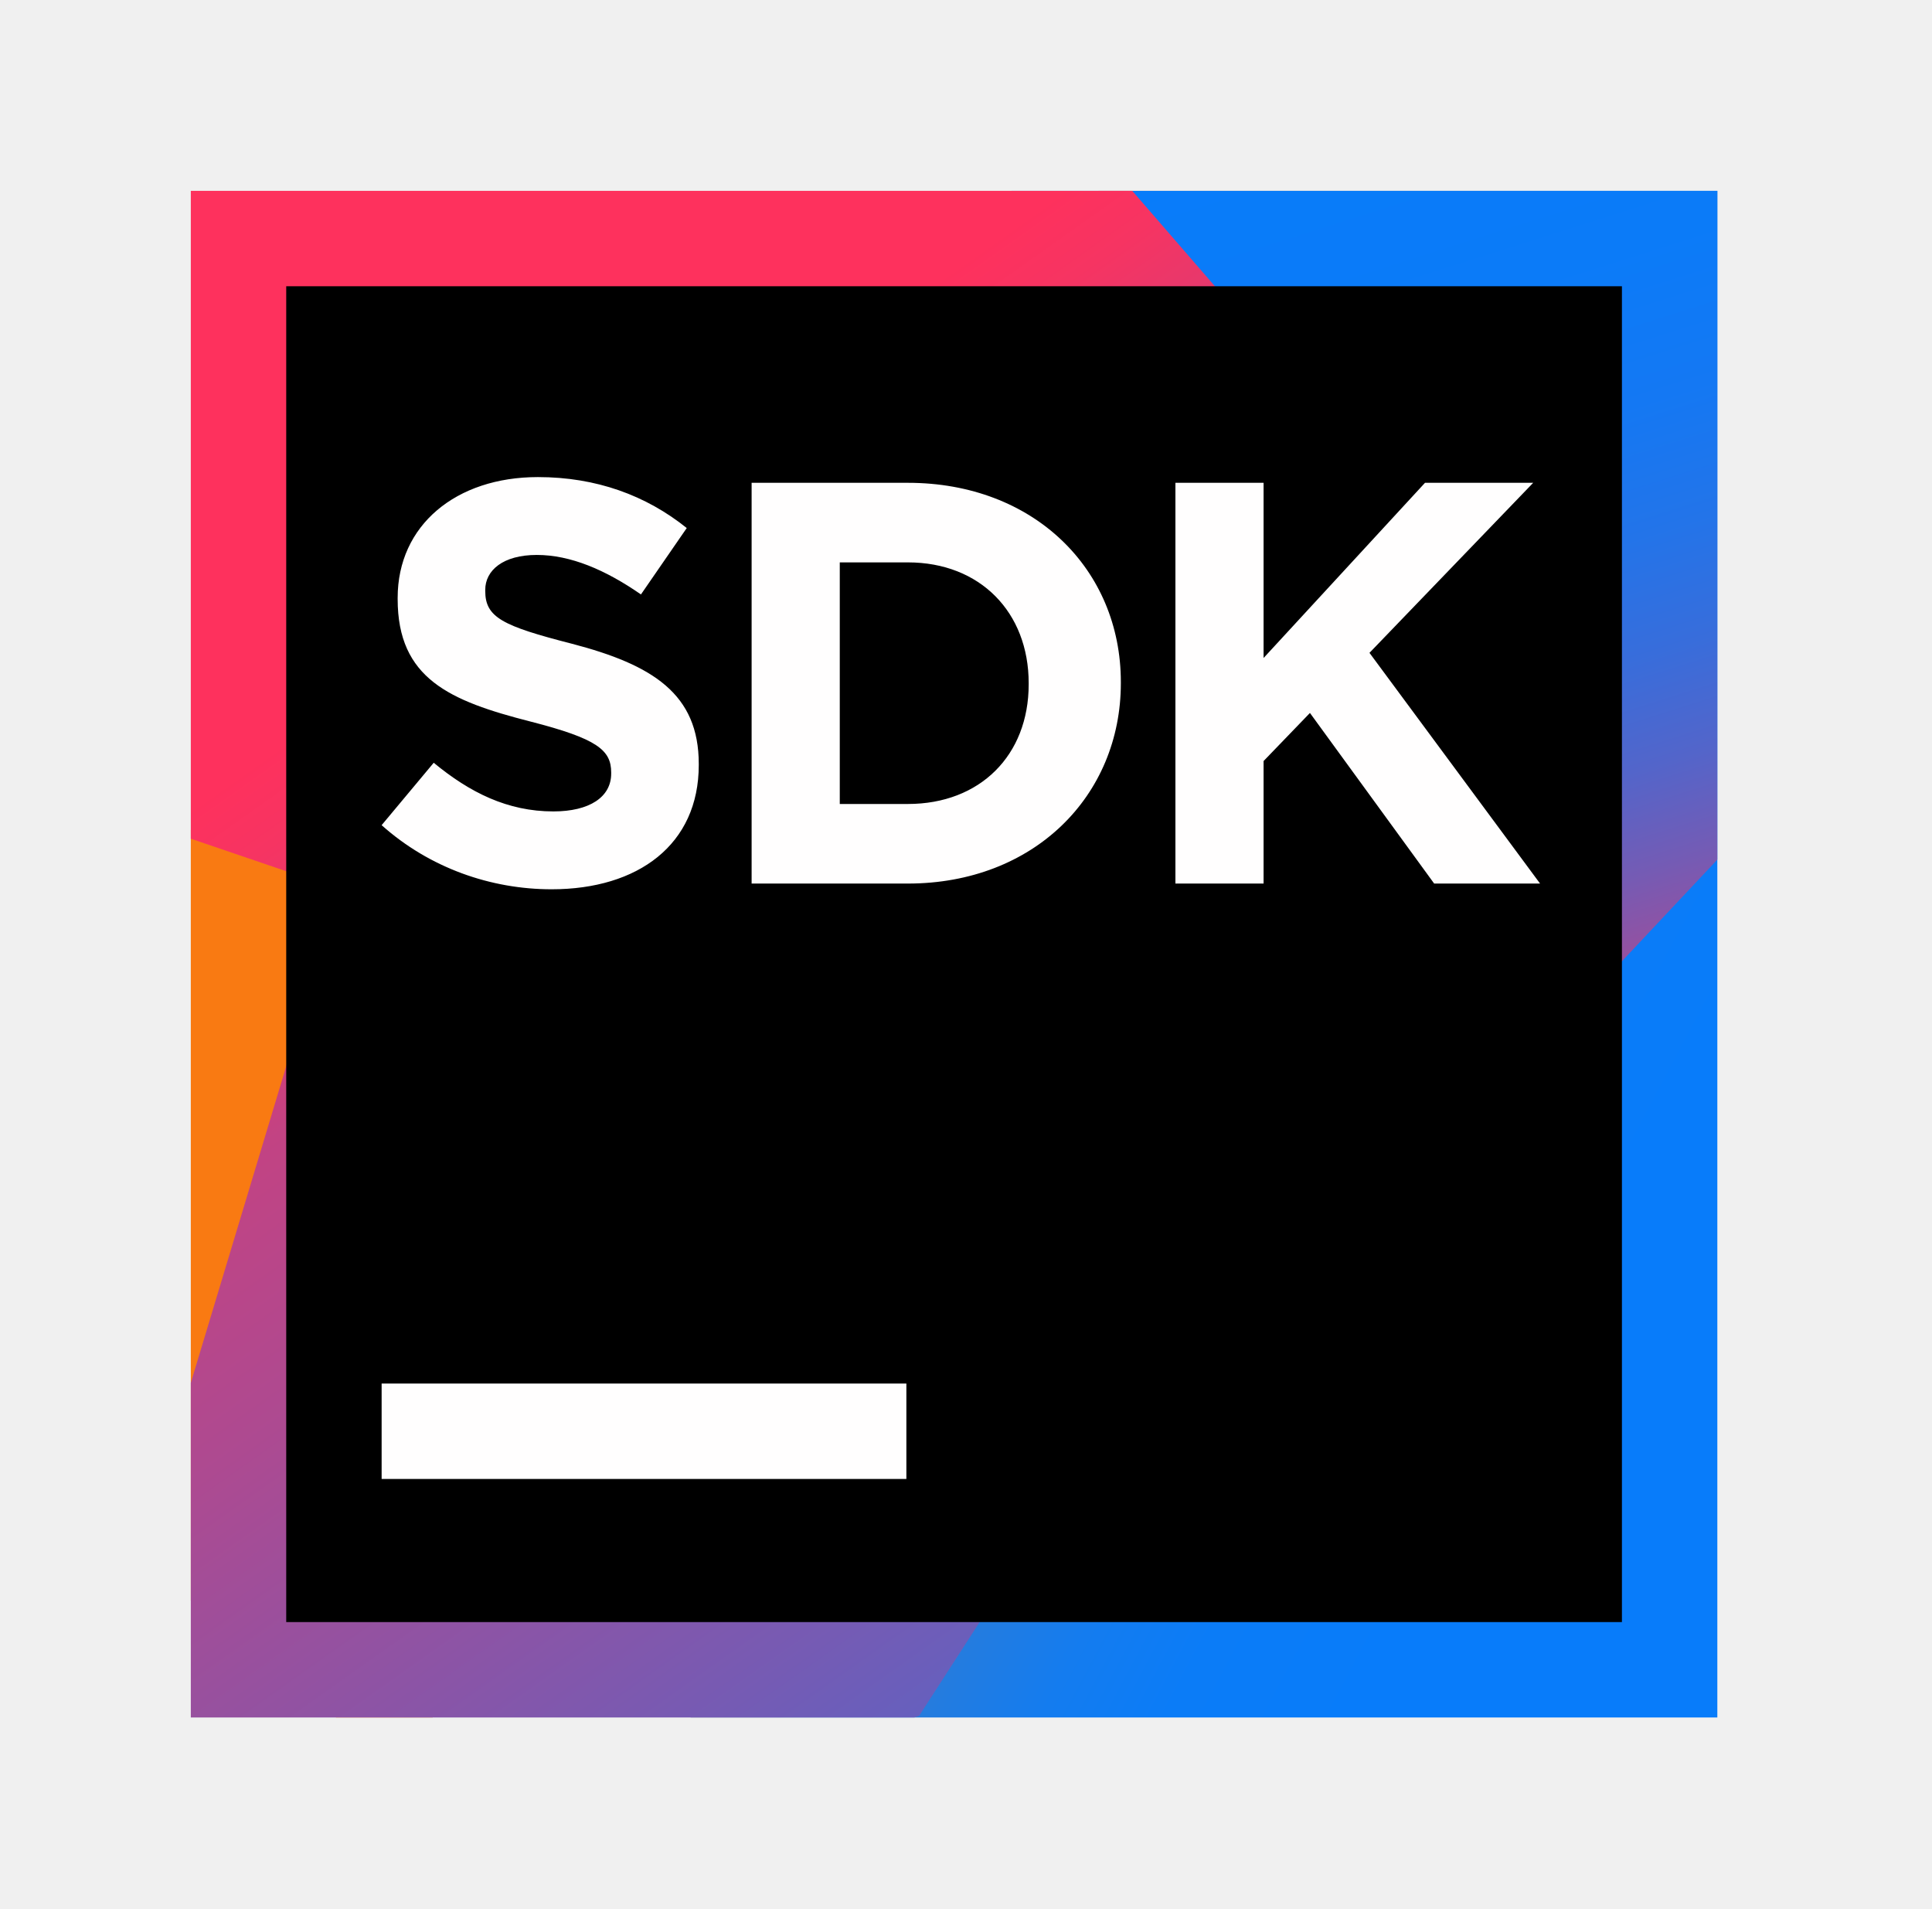
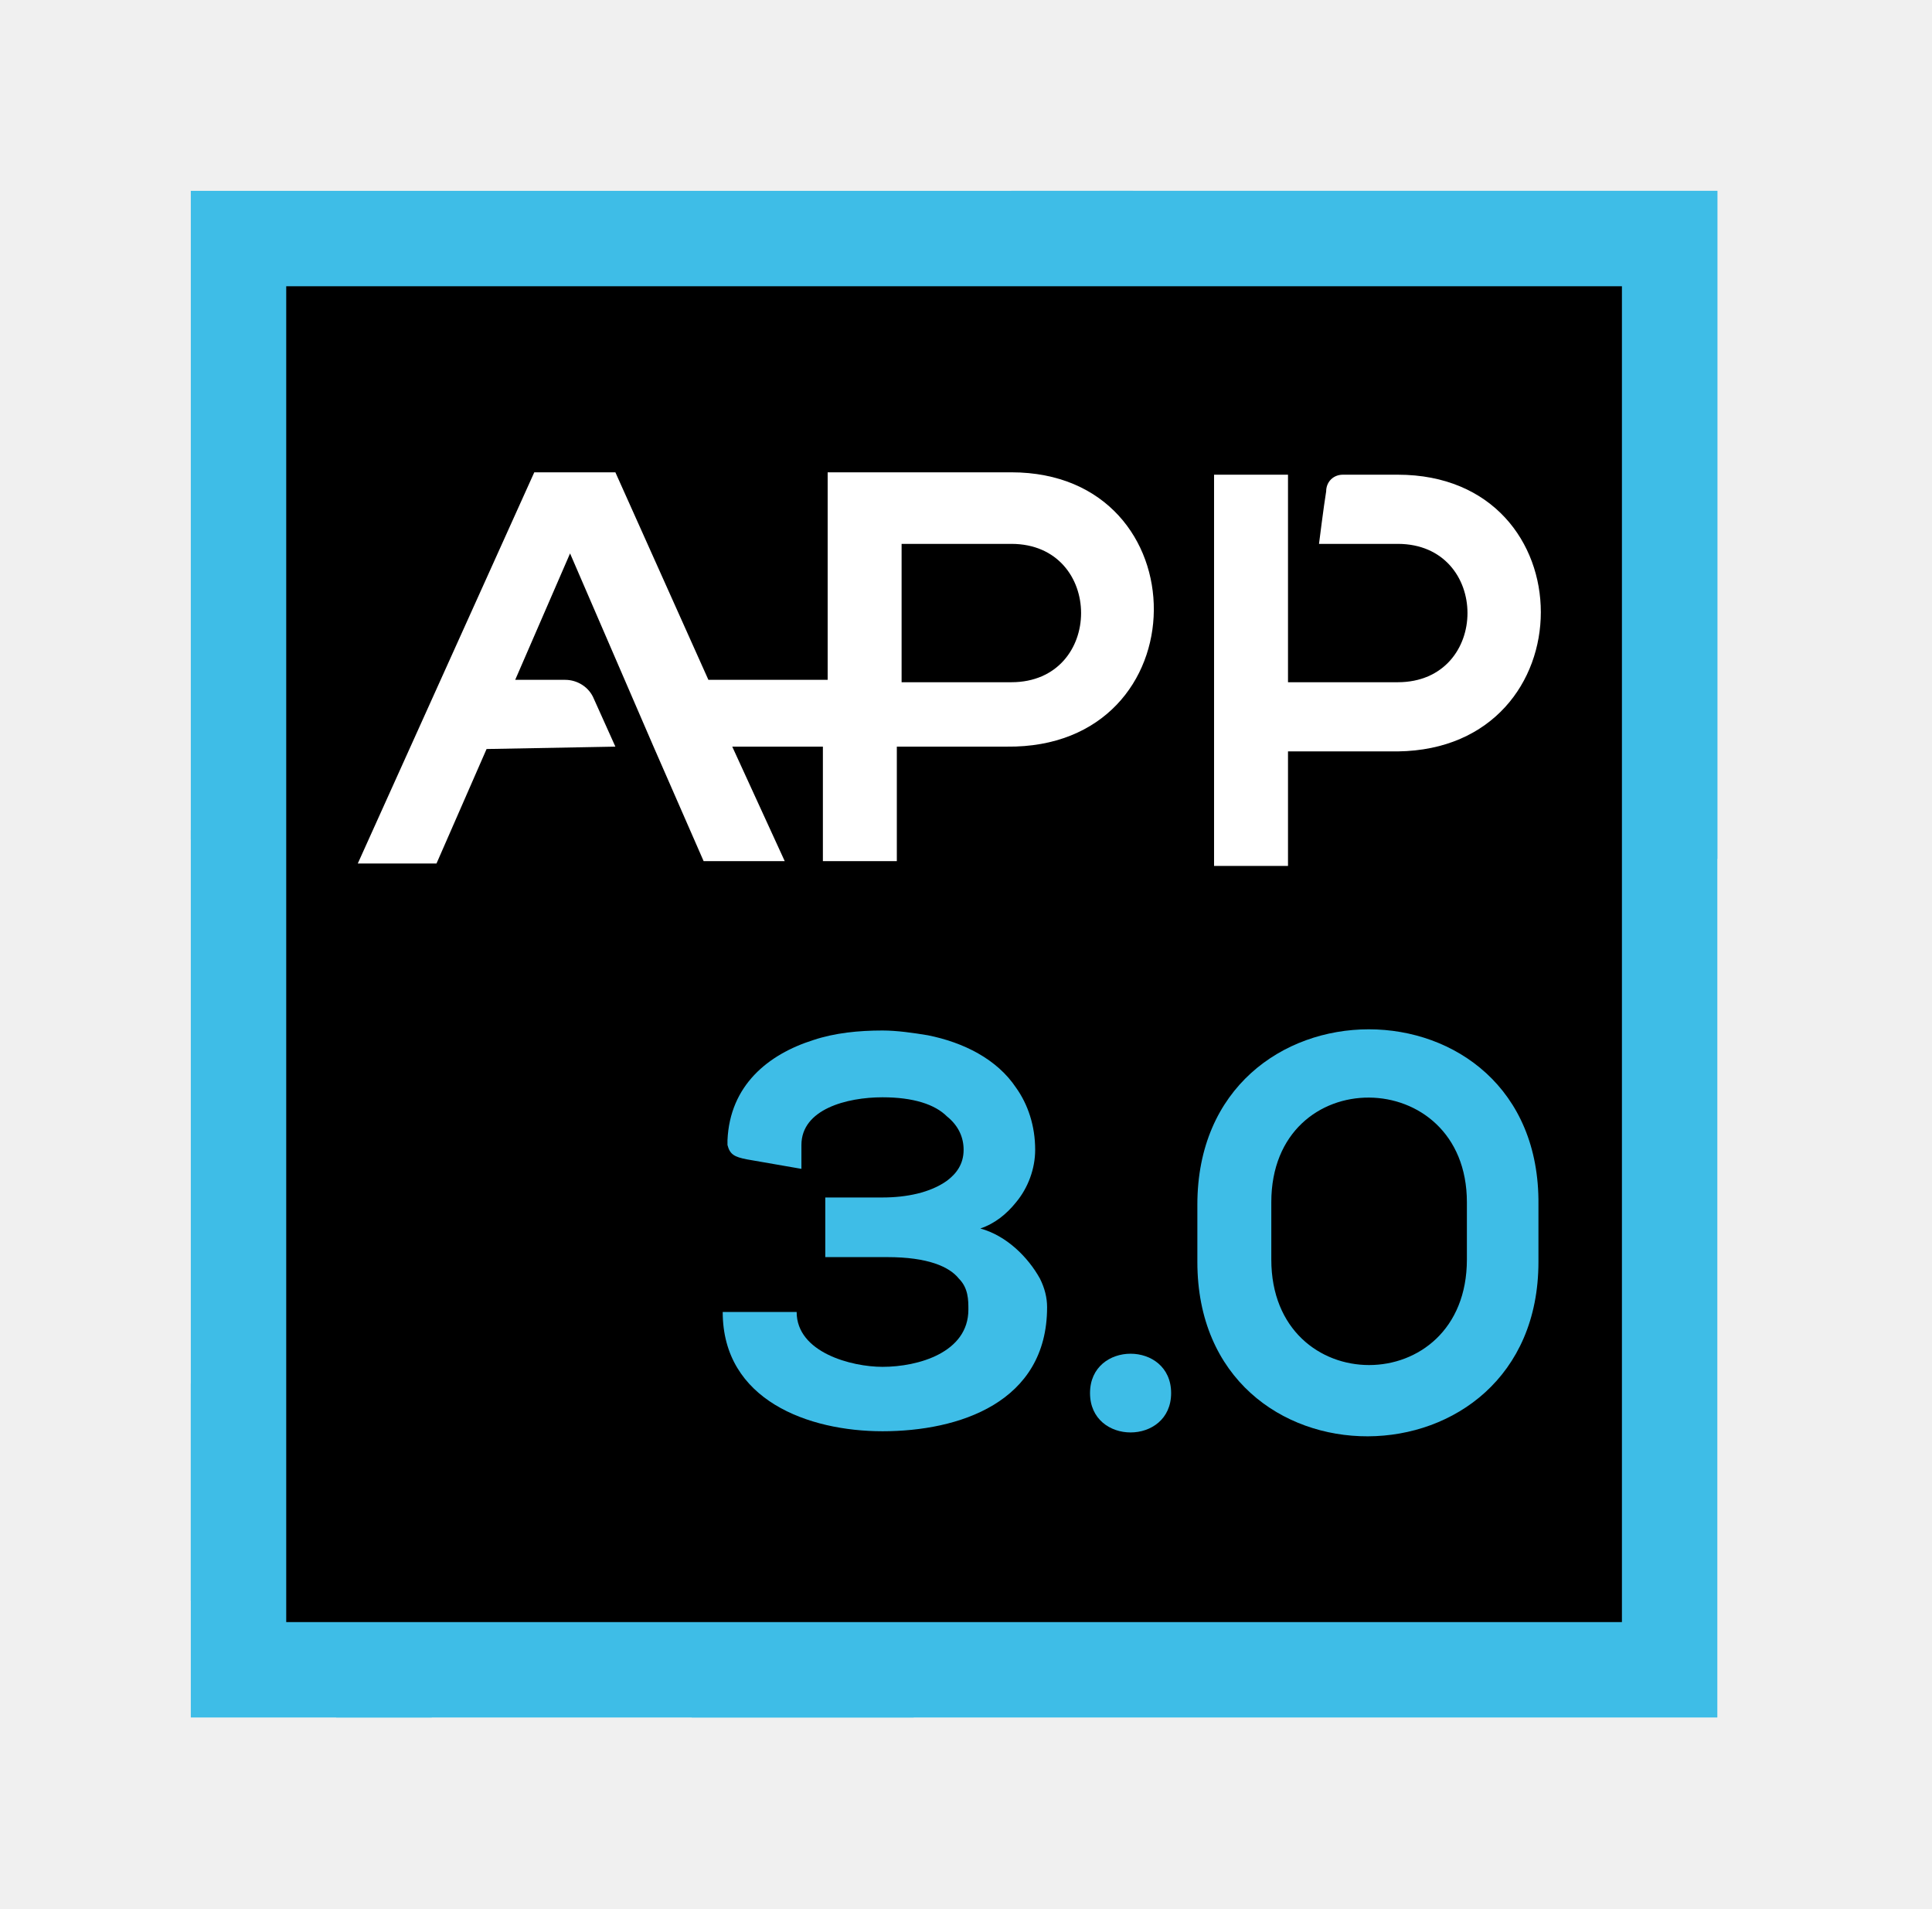
- <svg xmlns="http://www.w3.org/2000/svg" width="81" height="80" viewBox="0 0 81 80">
-   <defs>
-     <linearGradient id="pluginsdk_80-a" x1="-.031%" x2="100.053%" y1="49.963%" y2="49.963%">
-       <stop offset="25.81%" stop-color="#F97A12" />
-       <stop offset="45.91%" stop-color="#B07B58" />
-       <stop offset="72.41%" stop-color="#577BAE" />
-       <stop offset="91.05%" stop-color="#1E7CE5" />
-       <stop offset="100%" stop-color="#087CFA" />
-     </linearGradient>
-     <linearGradient id="pluginsdk_80-b" x1="27.55%" x2="82.223%" y1="34.514%" y2="77.605%">
-       <stop offset="0%" stop-color="#F97A12" />
-       <stop offset="7.18%" stop-color="#CB7A3E" />
-       <stop offset="15.41%" stop-color="#9E7B6A" />
-       <stop offset="24.2%" stop-color="#757B91" />
-       <stop offset="33.44%" stop-color="#537BB1" />
-       <stop offset="43.24%" stop-color="#387CCC" />
-       <stop offset="53.81%" stop-color="#237CE0" />
-       <stop offset="65.52%" stop-color="#147CEF" />
-       <stop offset="79.25%" stop-color="#0B7CF7" />
-       <stop offset="100%" stop-color="#087CFA" />
-     </linearGradient>
-     <linearGradient id="pluginsdk_80-c" x1="63.121%" x2="40.793%" y1="97.699%" y2="-6.587%">
-       <stop offset="0%" stop-color="#FE315D" />
-       <stop offset="7.84%" stop-color="#CB417E" />
-       <stop offset="16.01%" stop-color="#9E4E9B" />
-       <stop offset="24.74%" stop-color="#755BB4" />
-       <stop offset="33.92%" stop-color="#5365CA" />
-       <stop offset="43.65%" stop-color="#386DDB" />
-       <stop offset="54.14%" stop-color="#2374E9" />
-       <stop offset="65.76%" stop-color="#1478F3" />
-       <stop offset="79.4%" stop-color="#0B7BF8" />
-       <stop offset="100%" stop-color="#087CFA" />
-     </linearGradient>
-     <linearGradient id="pluginsdk_80-d" x1="25.331%" x2="93.854%" y1="24.119%" y2="132.621%">
-       <stop offset="0%" stop-color="#FE315D" />
-       <stop offset="4.023%" stop-color="#F63462" />
-       <stop offset="10.37%" stop-color="#DF3A71" />
-       <stop offset="16.67%" stop-color="#C24383" />
-       <stop offset="29.12%" stop-color="#AD4A91" />
-       <stop offset="54.98%" stop-color="#755BB4" />
-       <stop offset="91.75%" stop-color="#1D76ED" />
-       <stop offset="100%" stop-color="#087CFA" />
-     </linearGradient>
-   </defs>
-   <g fill="none" fill-rule="evenodd">
-     <g fill-rule="nonzero" transform="translate(8 8)">
-       <path fill="url(#pluginsdk_80-a)" d="M6.088,64 L2.66453526e-15,59.1 L0,26.792 L30,38.67 L10.14,64 L6.088,64 Z" />
-       <path fill="url(#pluginsdk_80-b)" d="M20.952,64 L52.274,31.916 L37.671,0.46 L38.058,1.33226763e-15 L64,0 L64,64 L20.952,64 Z" />
-       <path fill="url(#pluginsdk_80-c)" d="M34.412,0 L64,0 L64,28.037 L49.008,44 L34,0.447 L34.412,0 Z" />
-       <path fill="url(#pluginsdk_80-d)" d="M30.336,64 L0,64 L0,49.971 L6.234,29.283 L0,27.16 L0,0 L39.47,0 L58,21.384 L30.538,63.926 L30.336,64 Z" />
+ <svg xmlns="http://www.w3.org/2000/svg" version="1.1" id="Layer_1" x="0px" y="0px" viewBox="0 0 81 80" style="enable-background:new 0 0 81 80;" xml:space="preserve">
+   <style type="text/css">
+ 	.st0{fill:#3EBDE7;}
+ 	.st1{fill:#FFFFFF;}
+ </style>
+   <g>
+     <g transform="translate(8 8)">
+       <path class="st0" d="M6.1,64L0,59.1V26.8l30,11.9L10.1,64H6.1z" />
+       <path class="st0" d="M21,64l31.3-32.1L37.7,0.5L38.1,0H64v64H21z" />
+       <path class="st0" d="M34.4,0H64v28L49,44L34,0.4L34.4,0z" />
+       <path class="st0" d="M30.3,64H0V50l6.2-20.7L0,27.2V0h39.5L58,21.4L30.5,63.9L30.3,64z" />
    </g>
-     <g fill-rule="nonzero" transform="translate(12 12)">
-       <rect width="56" height="56" fill="#000" />
-       <rect width="22" height="4" x="4" y="46" fill="#FFFEFE" />
-       <path fill="#FFFEFE" d="M11.128,25.28 C8.584,25.28 6.016,24.392 4,22.592 L6.184,19.976 C7.696,21.224 9.28,22.016 11.2,22.016 C12.712,22.016 13.624,21.416 13.624,20.432 L13.624,20.384 C13.624,19.448 13.048,18.968 10.24,18.248 C6.856,17.384 4.672,16.448 4.672,13.112 L4.672,13.064 C4.672,10.016 7.12,8 10.552,8 C13,8 15.088,8.768 16.792,10.136 L14.872,12.92 C13.384,11.888 11.92,11.264 10.504,11.264 C9.088,11.264 8.344,11.912 8.344,12.728 L8.344,12.776 C8.344,13.88 9.064,14.24 11.968,14.984 C15.376,15.872 17.296,17.096 17.296,20.024 L17.296,20.072 C17.296,23.408 14.752,25.28 11.128,25.28 Z M19.512,25.04 L19.512,8.24 L26.064,8.24 C31.344,8.24 34.992,11.864 34.992,16.592 L34.992,16.64 C34.992,21.368 31.344,25.04 26.064,25.04 L19.512,25.04 Z M26.064,11.576 L23.208,11.576 L23.208,21.704 L26.064,21.704 C29.088,21.704 31.128,19.664 31.128,16.688 L31.128,16.64 C31.128,13.664 29.088,11.576 26.064,11.576 Z M37.28,25.04 L37.28,8.24 L40.976,8.24 L40.976,15.584 L47.744,8.24 L52.28,8.24 L45.416,15.368 L52.568,25.04 L48.128,25.04 L42.92,17.888 L40.976,19.904 L40.976,25.04 L37.28,25.04 Z" />
+     <g transform="translate(12 12)">
+       <rect width="56" height="56" />
    </g>
  </g>
+   <g>
+     <path class="st1" d="M42.4,19.8c-2.6,0-5.1,0-7.7,0v8.7h-5l-3.9-8.7h-3.4L15,36.2h3.3l2.1-4.8l5.4-0.1l-0.9-2   c-0.2-0.5-0.7-0.8-1.2-0.8h-2.1l2.3-5.3l3.5,8.1l2.1,4.8h3.4l-2.2-4.8h3.8v4.8h3.1v-4.8h4.6C50.4,31.4,50.4,19.8,42.4,19.8z    M42.4,28.6h-4.6v-5.8h4.6C46.3,22.8,46.3,28.6,42.4,28.6z" />
+     <path class="st1" d="M58.6,19.9c-0.6,0-2.3,0-2.3,0c-0.4,0-0.7,0.3-0.7,0.7c-0.1,0.6-0.3,2.2-0.3,2.2h3.3c3.9,0,3.9,5.8,0,5.8h-4.6   l0-8.7h-3.1v16.4h3.1v-4.8h4.6C66.6,31.4,66.6,19.9,58.6,19.9z" />
+   </g>
+   <g>
+     <path class="st0" d="M41.1,51.5c0.6-0.2,1.1-0.6,1.5-1.1h0c0.5-0.6,0.8-1.4,0.8-2.2c0-1-0.3-1.9-0.8-2.6c-0.8-1.2-2.2-1.9-3.7-2.2   c-0.6-0.1-1.3-0.2-1.9-0.2c-1,0-2,0.1-2.9,0.4c-1.9,0.6-3.5,1.9-3.6,4.2c0,0,0,0.1,0,0.2c0.1,0.4,0.3,0.5,0.8,0.6l2.3,0.4v-1   c0-1.5,1.9-2,3.4-2c1.3,0,2.2,0.3,2.7,0.8c0.5,0.4,0.7,0.9,0.7,1.4c0,0.6-0.3,1-0.7,1.3c-0.7,0.5-1.7,0.7-2.7,0.7h-2.4v2.5h2.6   c1.7,0,2.6,0.4,3,0.9c0.4,0.4,0.4,0.9,0.4,1.3c0,1.8-2.1,2.4-3.6,2.4c-1.3,0-3.6-0.6-3.6-2.3h-3.1c0,3.7,3.6,5,6.7,5   c3.2,0,6.9-1.2,6.9-5.2c0-0.4-0.1-0.8-0.3-1.2C43.1,52.7,42.2,51.8,41.1,51.5z" />
+     <path class="st0" d="M45.7,58.4c0,2.2,3.4,2.2,3.4,0S45.7,56.2,45.7,58.4z" />
+     <path class="st0" d="M50.2,50.5v2.4c0,9.8,14.3,9.7,14.3,0v-2.4C64.6,40.7,50.2,40.7,50.2,50.5z M61.5,52.8c0,5.9-8.2,5.9-8.2,0   v-2.4c0-5.9,8.2-5.8,8.2,0V52.8z" />
+   </g>
</svg>
